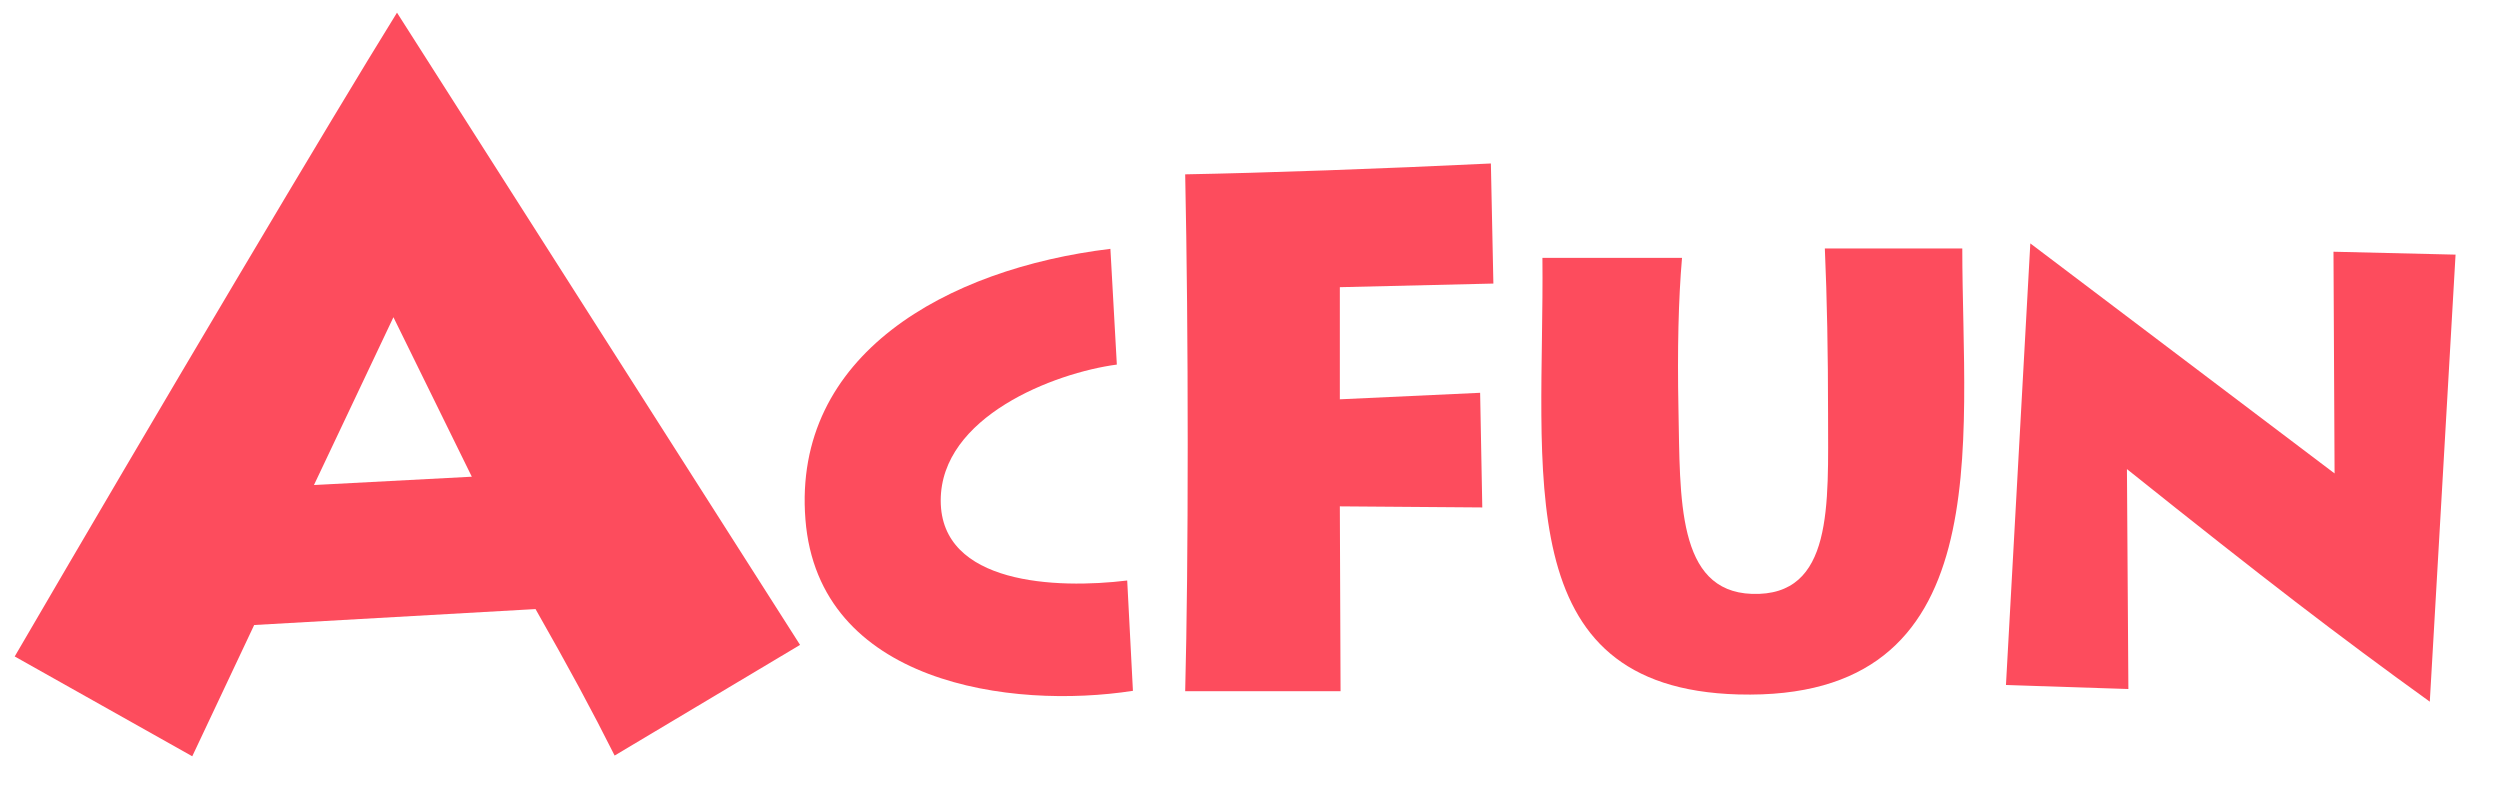
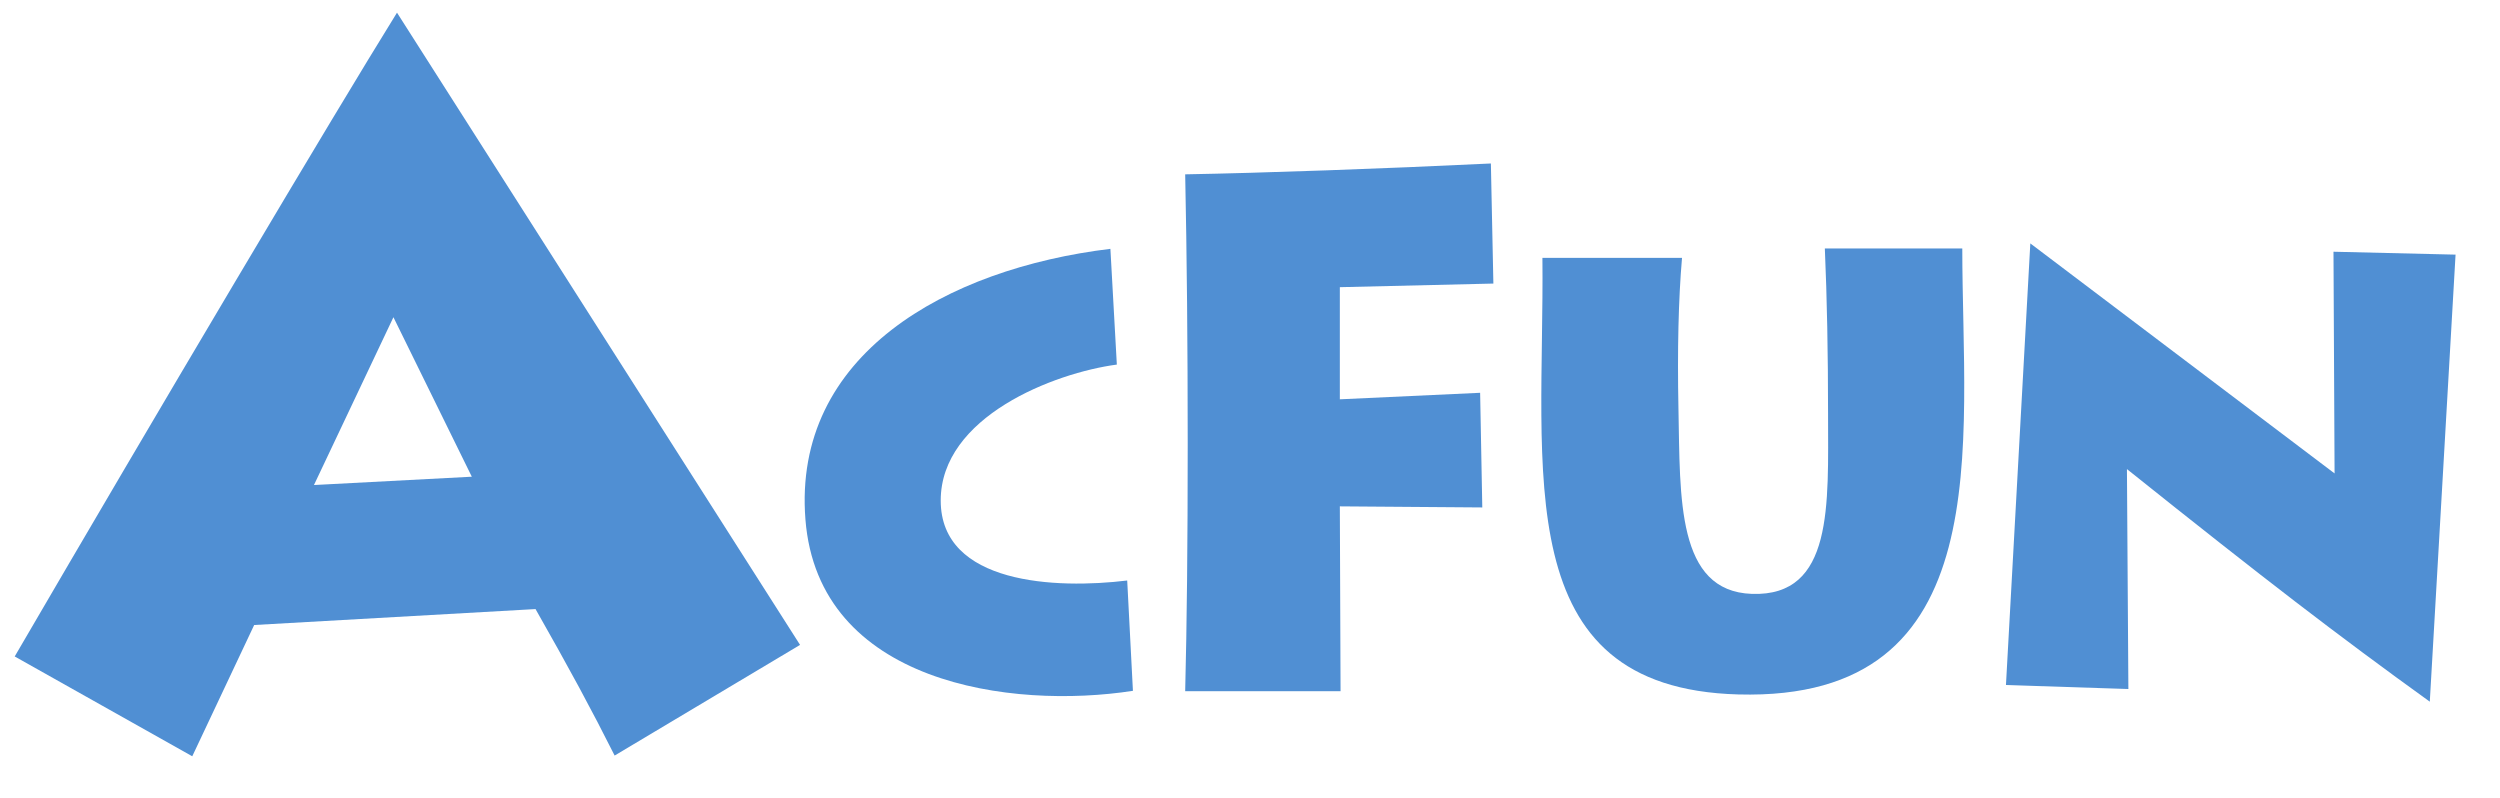
<svg xmlns="http://www.w3.org/2000/svg" width="94px" height="30px" viewBox="0 0 94 30" version="1.1">
  <g id="acfunlogo" stroke="none" stroke-width="1" fill="none" fill-rule="evenodd">
    <g id="分组">
      <rect id="矩形" x="0.002" y="0" width="92.973" height="30" />
-       <path d="M14.927,0.476 L30.082,24.248 L23.11,28.409 C22.696,27.583 22.252,26.73 21.778,25.852 C21.303,24.974 20.756,23.99 20.136,22.901 L9.557,23.5 L7.229,28.436 L0.553,24.683 C3.302,19.967 6.07,15.261 8.857,10.567 C11.645,5.872 13.668,2.508 14.927,0.476 Z M14.793,11.927 L11.805,18.237 L17.74,17.924 L14.793,11.927 Z" id="合并形状" fill="#FD4C5D" />
-       <path d="M41.751,9.356 C41.751,9.356 41.993,13.708 41.993,13.708 C39.638,14.021 35.371,15.666 35.371,18.821 C35.371,21.976 39.718,22.153 42.383,21.827 C42.383,21.827 42.598,25.975 42.598,25.975 C38.036,26.682 30.768,25.716 30.284,19.529 C29.799,13.341 35.586,10.104 41.751,9.356 Z" id="路径-3" fill="#FD4C5D" />
-       <path d="M44.563,6.555 C46.049,6.528 47.821,6.478 49.88,6.405 C51.938,6.332 53.997,6.246 56.057,6.147 L56.151,10.662 L50.378,10.798 L50.378,15.014 L55.653,14.769 L55.734,19.08 L50.378,19.039 L50.405,25.988 L44.563,25.988 C44.626,23.509 44.658,20.413 44.658,16.7 C44.658,12.987 44.626,9.606 44.563,6.555 Z" id="路径-4" fill="#FD4C5D" />
-       <path d="M63.244,9.696 C63.11,11.247 63.065,13.141 63.11,15.381 C63.177,18.74 63.038,22.23 65.869,22.33 C68.951,22.439 68.735,18.971 68.735,15.558 C68.735,13.282 68.695,11.21 68.614,9.343 C72.06,9.343 73.782,9.343 73.782,9.343 C73.782,16.673 75.222,26.383 65.357,26.111 C56.652,25.871 58.076,17.729 57.995,9.696 C57.995,9.696 59.745,9.696 63.244,9.696 Z" id="路径-5" fill="#FD4C5D" />
-       <path d="M76.34,9.152 L75.424,25.757 L80.027,25.907 L79.973,17.638 C82.541,19.692 84.654,21.356 86.313,22.629 C87.971,23.903 89.653,25.154 91.36,26.383 L92.329,9.574 L87.739,9.465 L87.78,17.801 L76.34,9.152 Z" id="路径-6" fill="#FD4C5D" />
+       <path d="M14.927,0.476 L30.082,24.248 L23.11,28.409 C22.696,27.583 22.252,26.73 21.778,25.852 C21.303,24.974 20.756,23.99 20.136,22.901 L9.557,23.5 L7.229,28.436 L0.553,24.683 C3.302,19.967 6.07,15.261 8.857,10.567 C11.645,5.872 13.668,2.508 14.927,0.476 Z M14.793,11.927 L11.805,18.237 L17.74,17.924 L14.793,11.927 Z" id="合并形状" fill="#508fd3" />
+       <path d="M41.751,9.356 C41.751,9.356 41.993,13.708 41.993,13.708 C39.638,14.021 35.371,15.666 35.371,18.821 C35.371,21.976 39.718,22.153 42.383,21.827 C42.383,21.827 42.598,25.975 42.598,25.975 C38.036,26.682 30.768,25.716 30.284,19.529 C29.799,13.341 35.586,10.104 41.751,9.356 Z" id="路径-3" fill="#508fd3" />
+       <path d="M44.563,6.555 C46.049,6.528 47.821,6.478 49.88,6.405 C51.938,6.332 53.997,6.246 56.057,6.147 L56.151,10.662 L50.378,10.798 L50.378,15.014 L55.653,14.769 L55.734,19.08 L50.378,19.039 L50.405,25.988 L44.563,25.988 C44.626,23.509 44.658,20.413 44.658,16.7 C44.658,12.987 44.626,9.606 44.563,6.555 Z" id="路径-4" fill="#508fd3" />
+       <path d="M63.244,9.696 C63.11,11.247 63.065,13.141 63.11,15.381 C63.177,18.74 63.038,22.23 65.869,22.33 C68.951,22.439 68.735,18.971 68.735,15.558 C68.735,13.282 68.695,11.21 68.614,9.343 C72.06,9.343 73.782,9.343 73.782,9.343 C73.782,16.673 75.222,26.383 65.357,26.111 C56.652,25.871 58.076,17.729 57.995,9.696 C57.995,9.696 59.745,9.696 63.244,9.696 Z" id="路径-5" fill="#508fd3" />
+       <path d="M76.34,9.152 L75.424,25.757 L80.027,25.907 L79.973,17.638 C82.541,19.692 84.654,21.356 86.313,22.629 C87.971,23.903 89.653,25.154 91.36,26.383 L92.329,9.574 L87.739,9.465 L87.78,17.801 L76.34,9.152 Z" id="路径-6" fill="#508fd3" />
    </g>
    <rect id="矩形" x="0" y="5.68434189e-14" width="94" height="30" />
  </g>
</svg>
